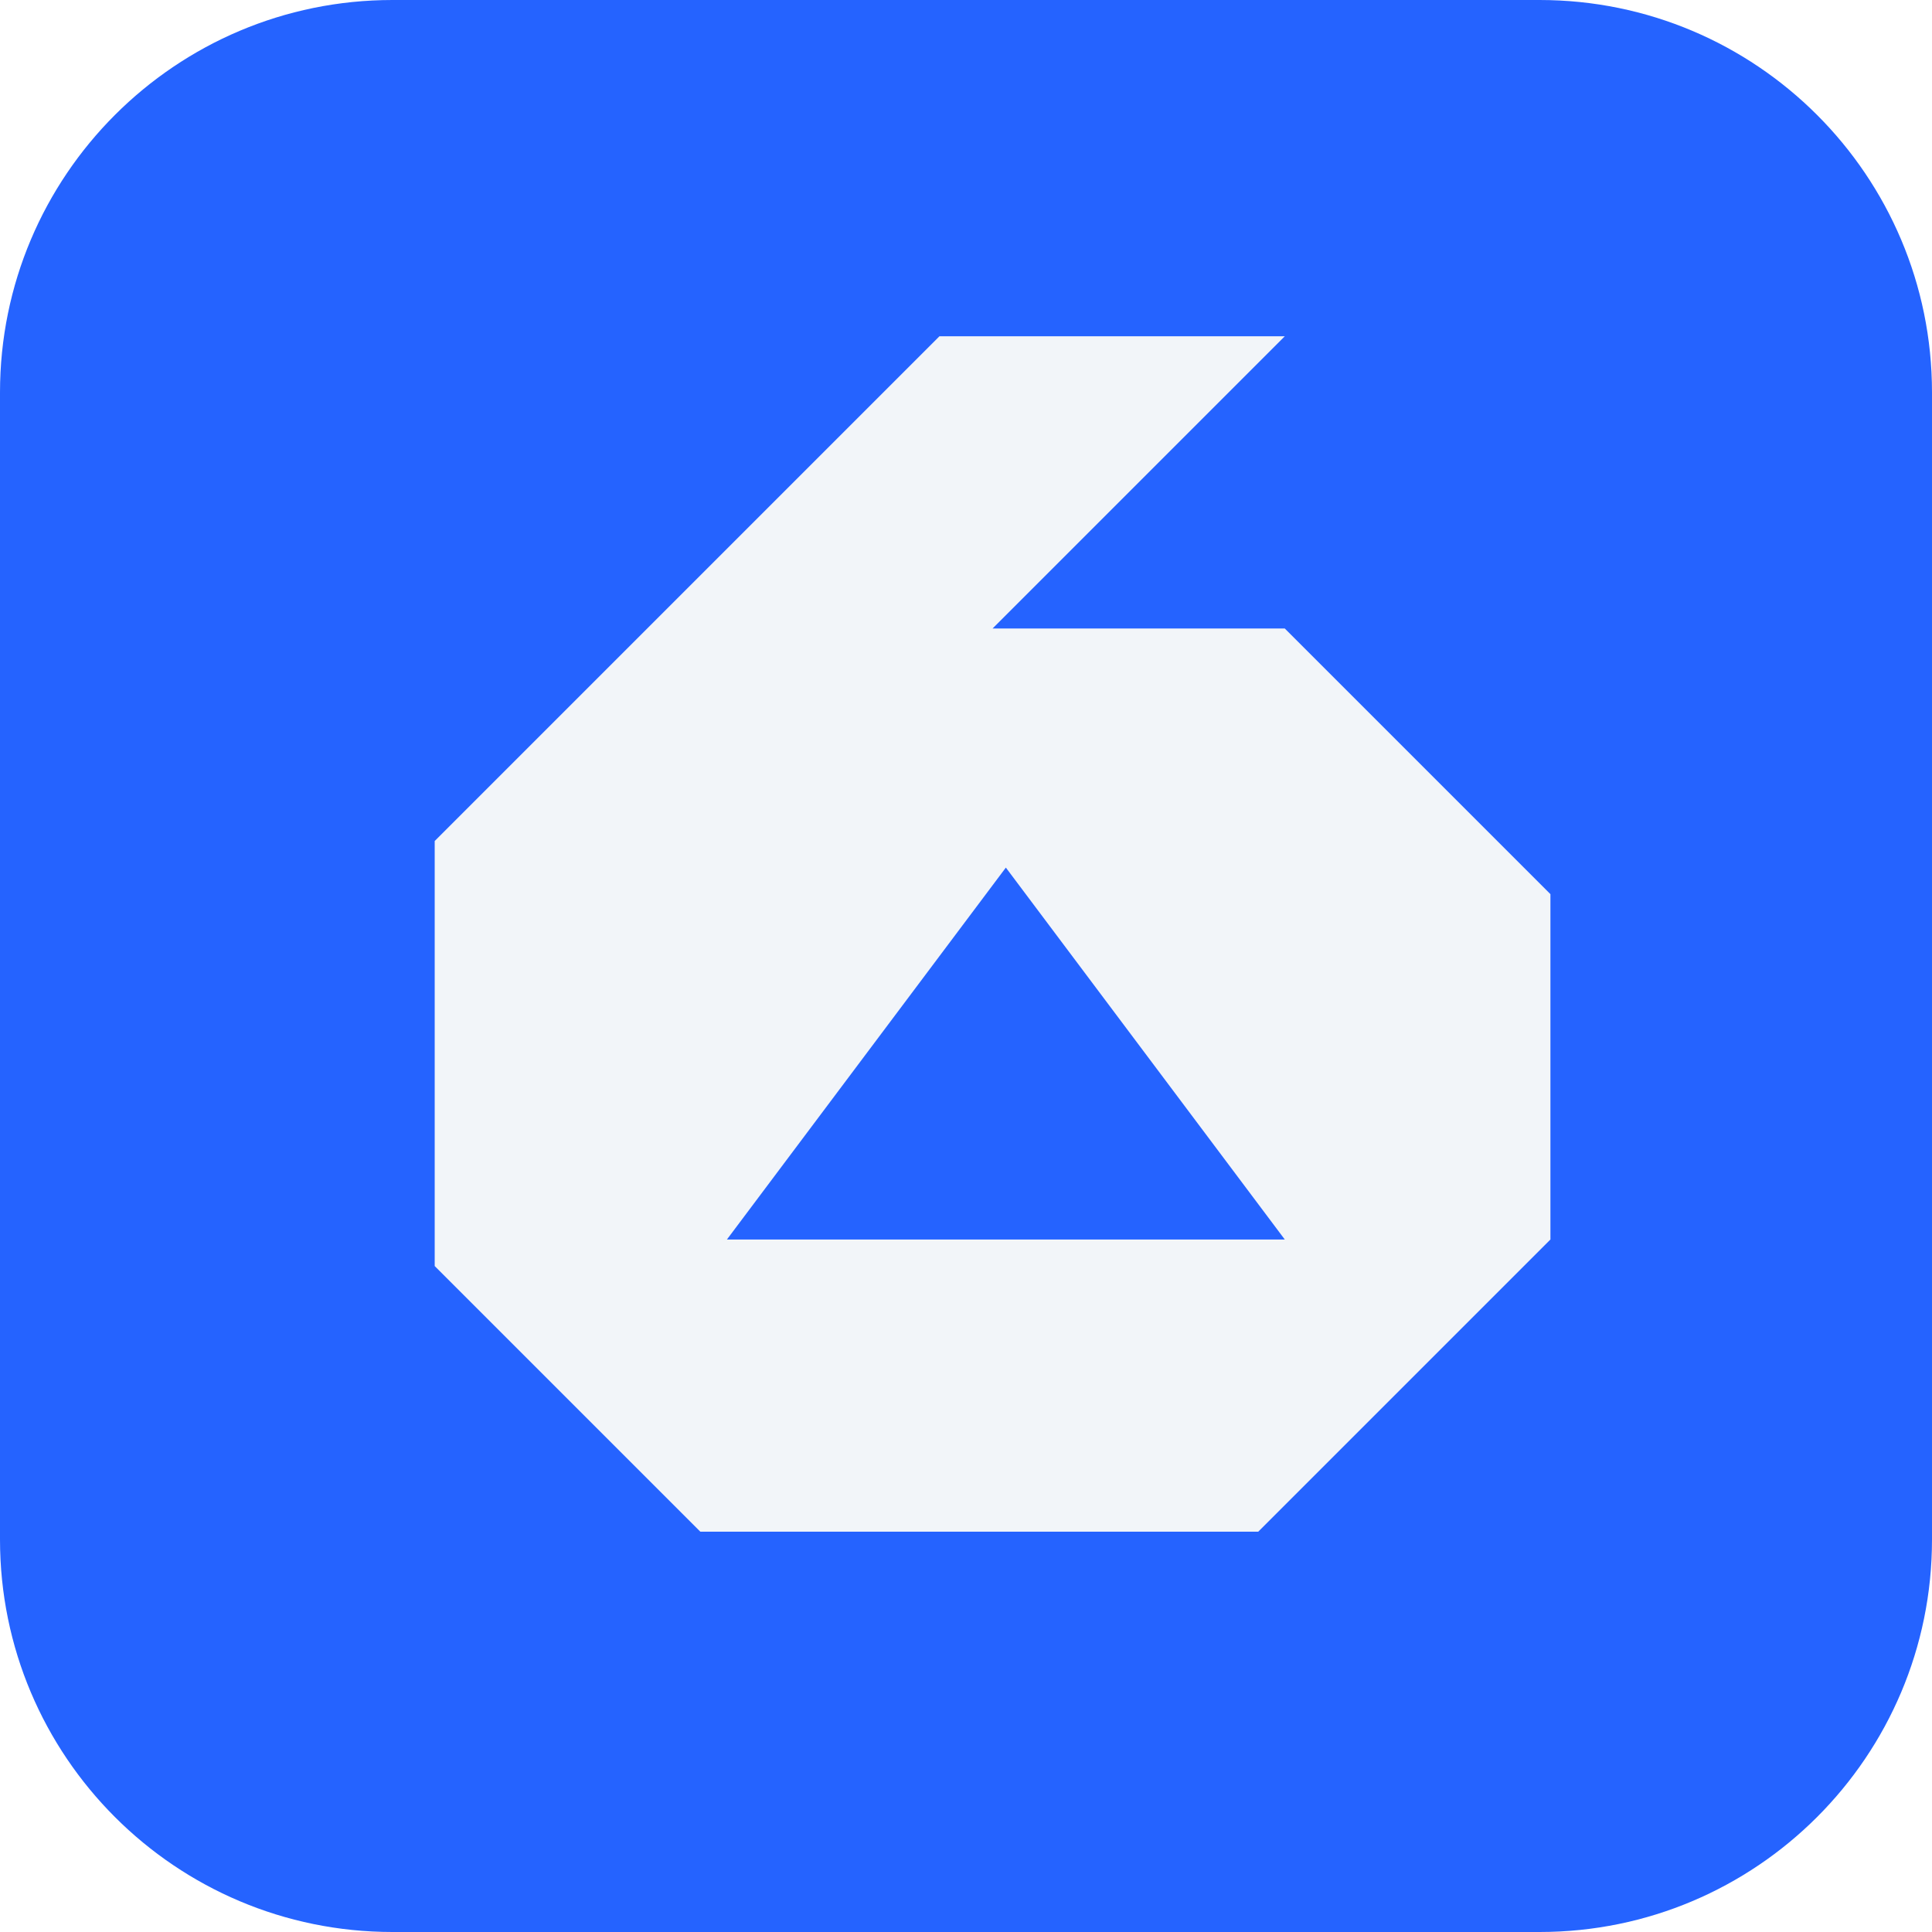
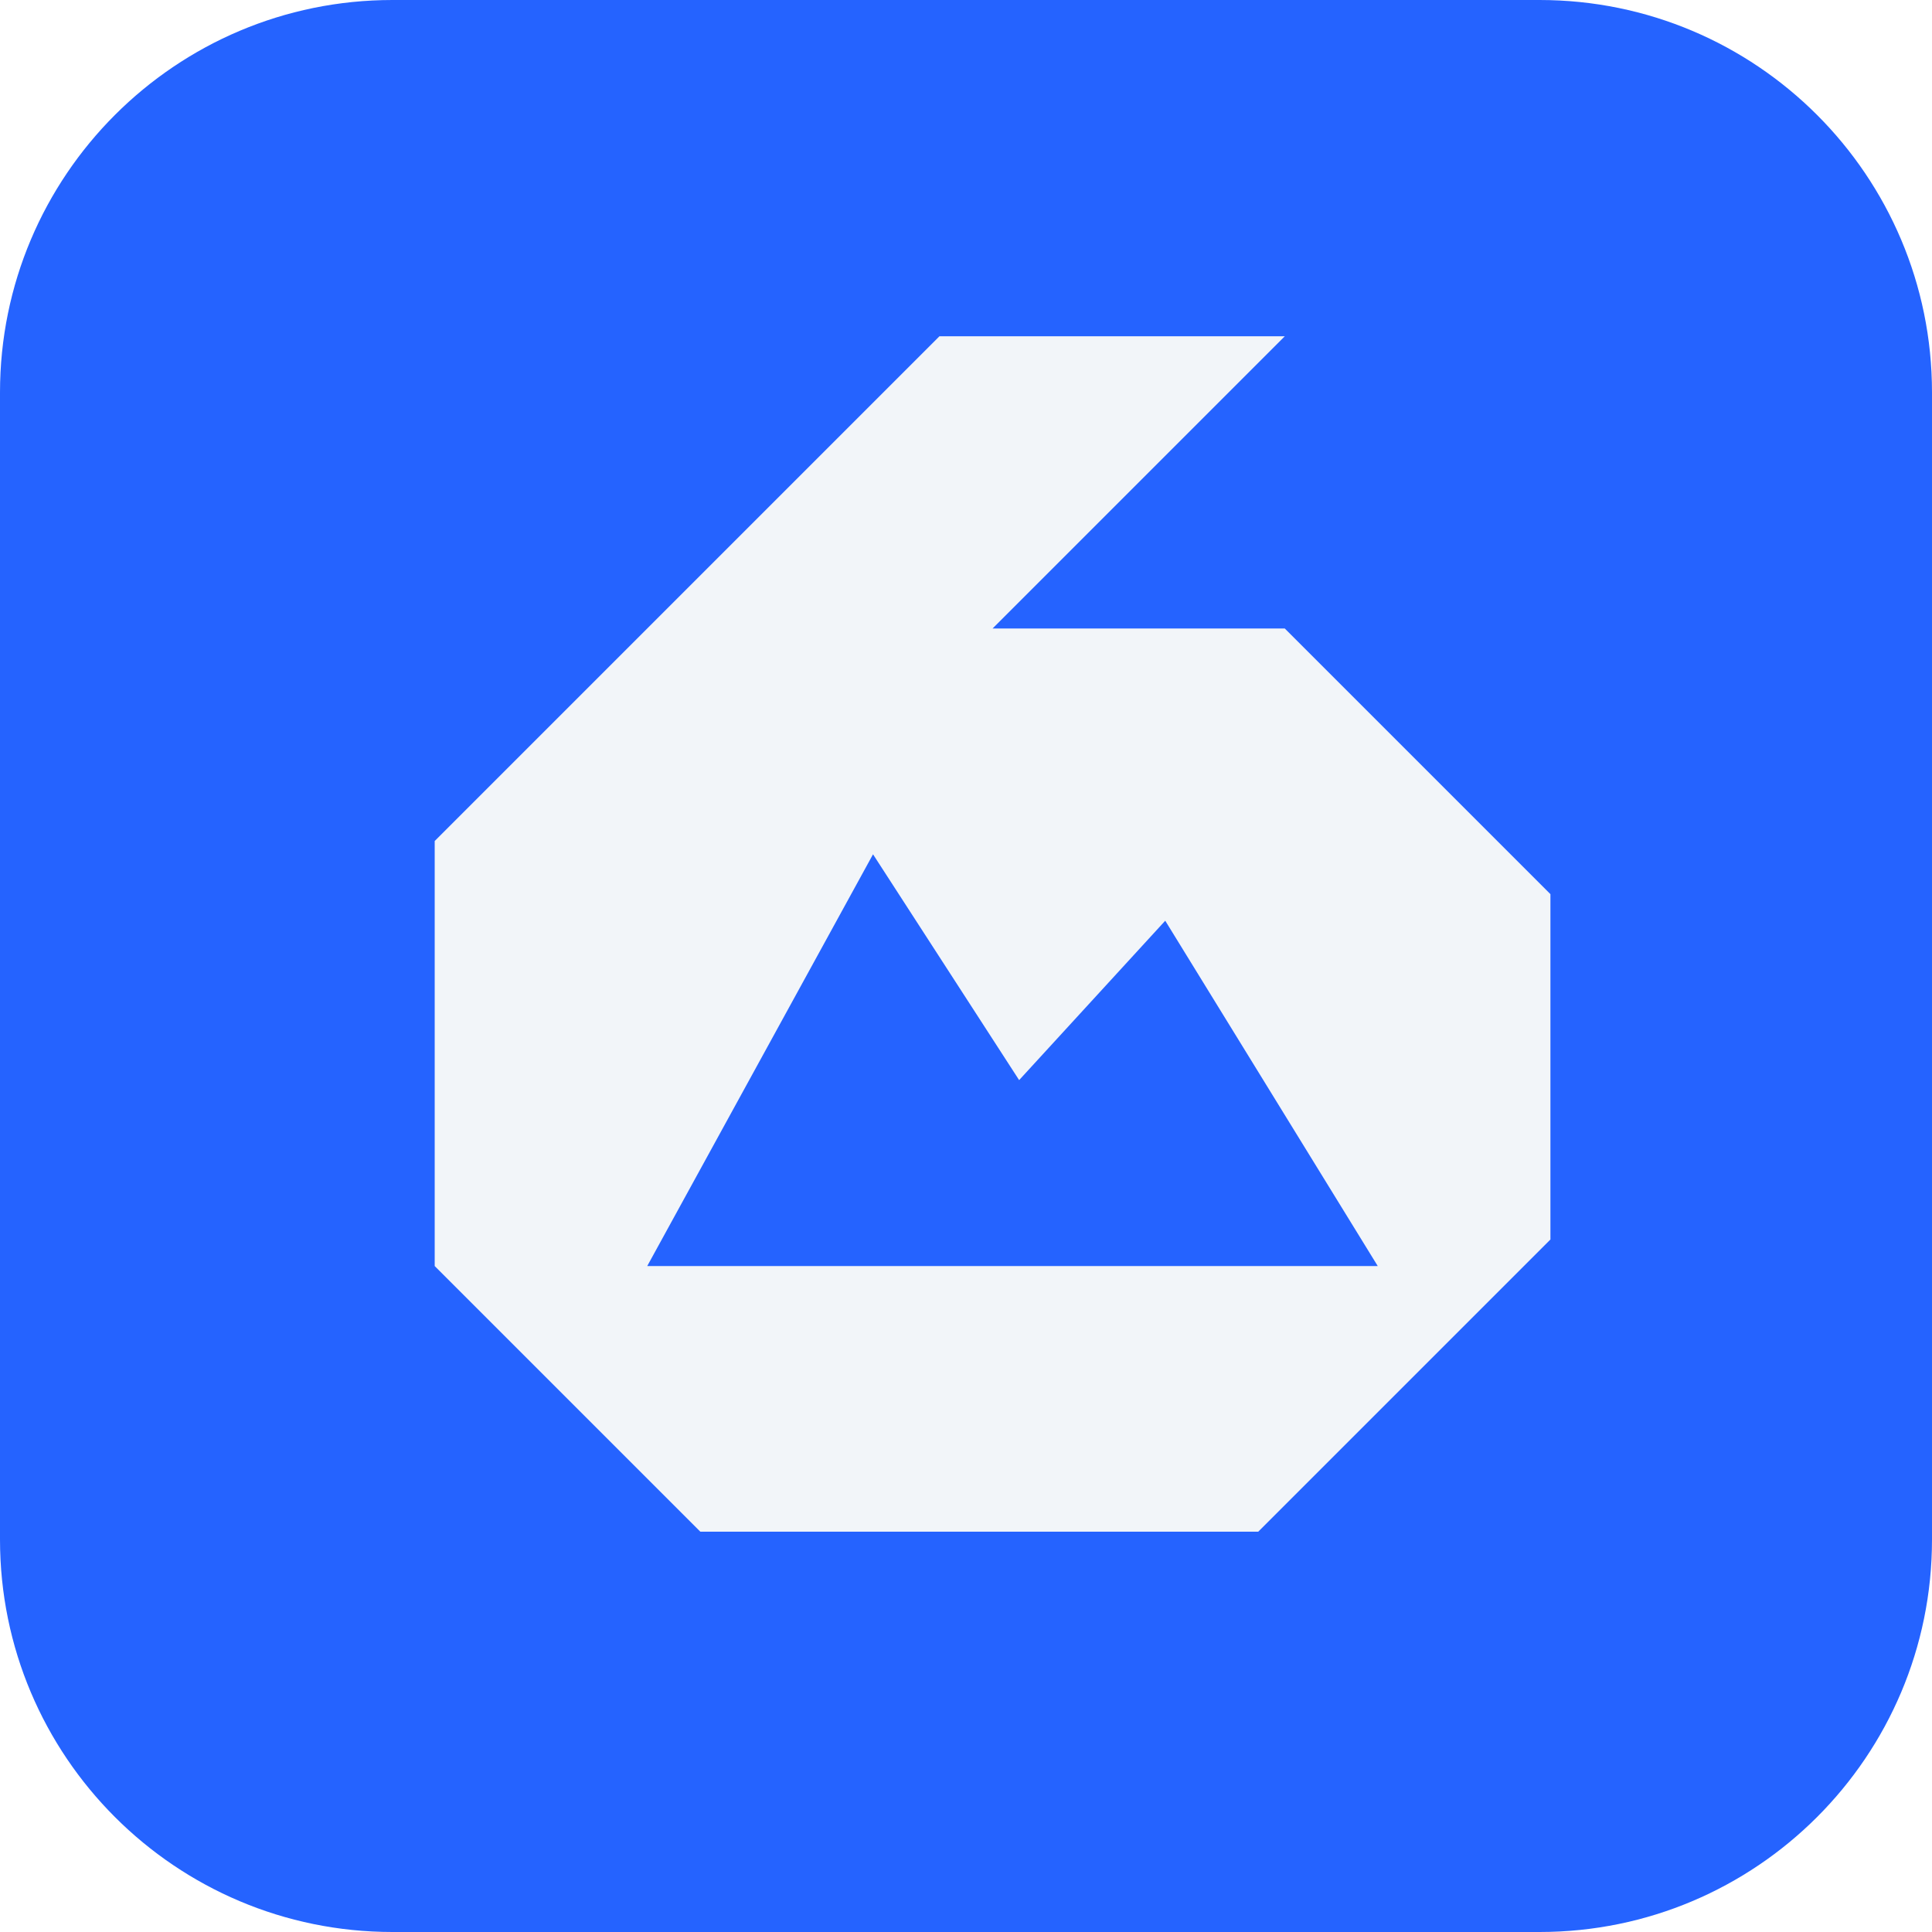
<svg xmlns="http://www.w3.org/2000/svg" width="512" height="512" viewBox="0 0 512 512">
  <g id="Layer_1" data-name="Layer 1">
    <path d="M104 0 L408 0 C465.438 0 512 46.562 512 104 L512 408 C512 465.438 465.438 512 408 512 L104 512 C46.562 512 0 465.438 0 408 L0 104 C0 46.562 46.562 0 104 0 Z" fill="#2563ff" />
-     <path id="Ascent_6___summit_counter" data-name="Ascent 6 — summit counter" d="M340.48 89.12 L248.96 89.12 L115.2 222.88 L115.2 335.52 L185.6 405.92 L333.44 405.92 L410.88 328.48 L410.88 236.96 L340.48 166.56 L263.04 166.56 Z M192.64 328.48 L266.56 229.92 L340.48 328.48 Z" fill="#f2f5f9" />
+     <path id="Ascent_6___twin_summit_counter" data-name="Ascent 6 — twin summit counter" d="M340.48 89.12 L248.96 89.12 L115.2 222.88 L115.2 335.52 L185.6 405.92 L333.44 405.92 L410.88 328.48 L410.88 236.96 L340.48 166.56 L263.04 166.56 Z M171.52 335.52 L231.36 226.4 L270.08 286.24 L308.8 244 L365.12 335.52 Z" fill="#f2f5f9" />
  </g>
</svg>
